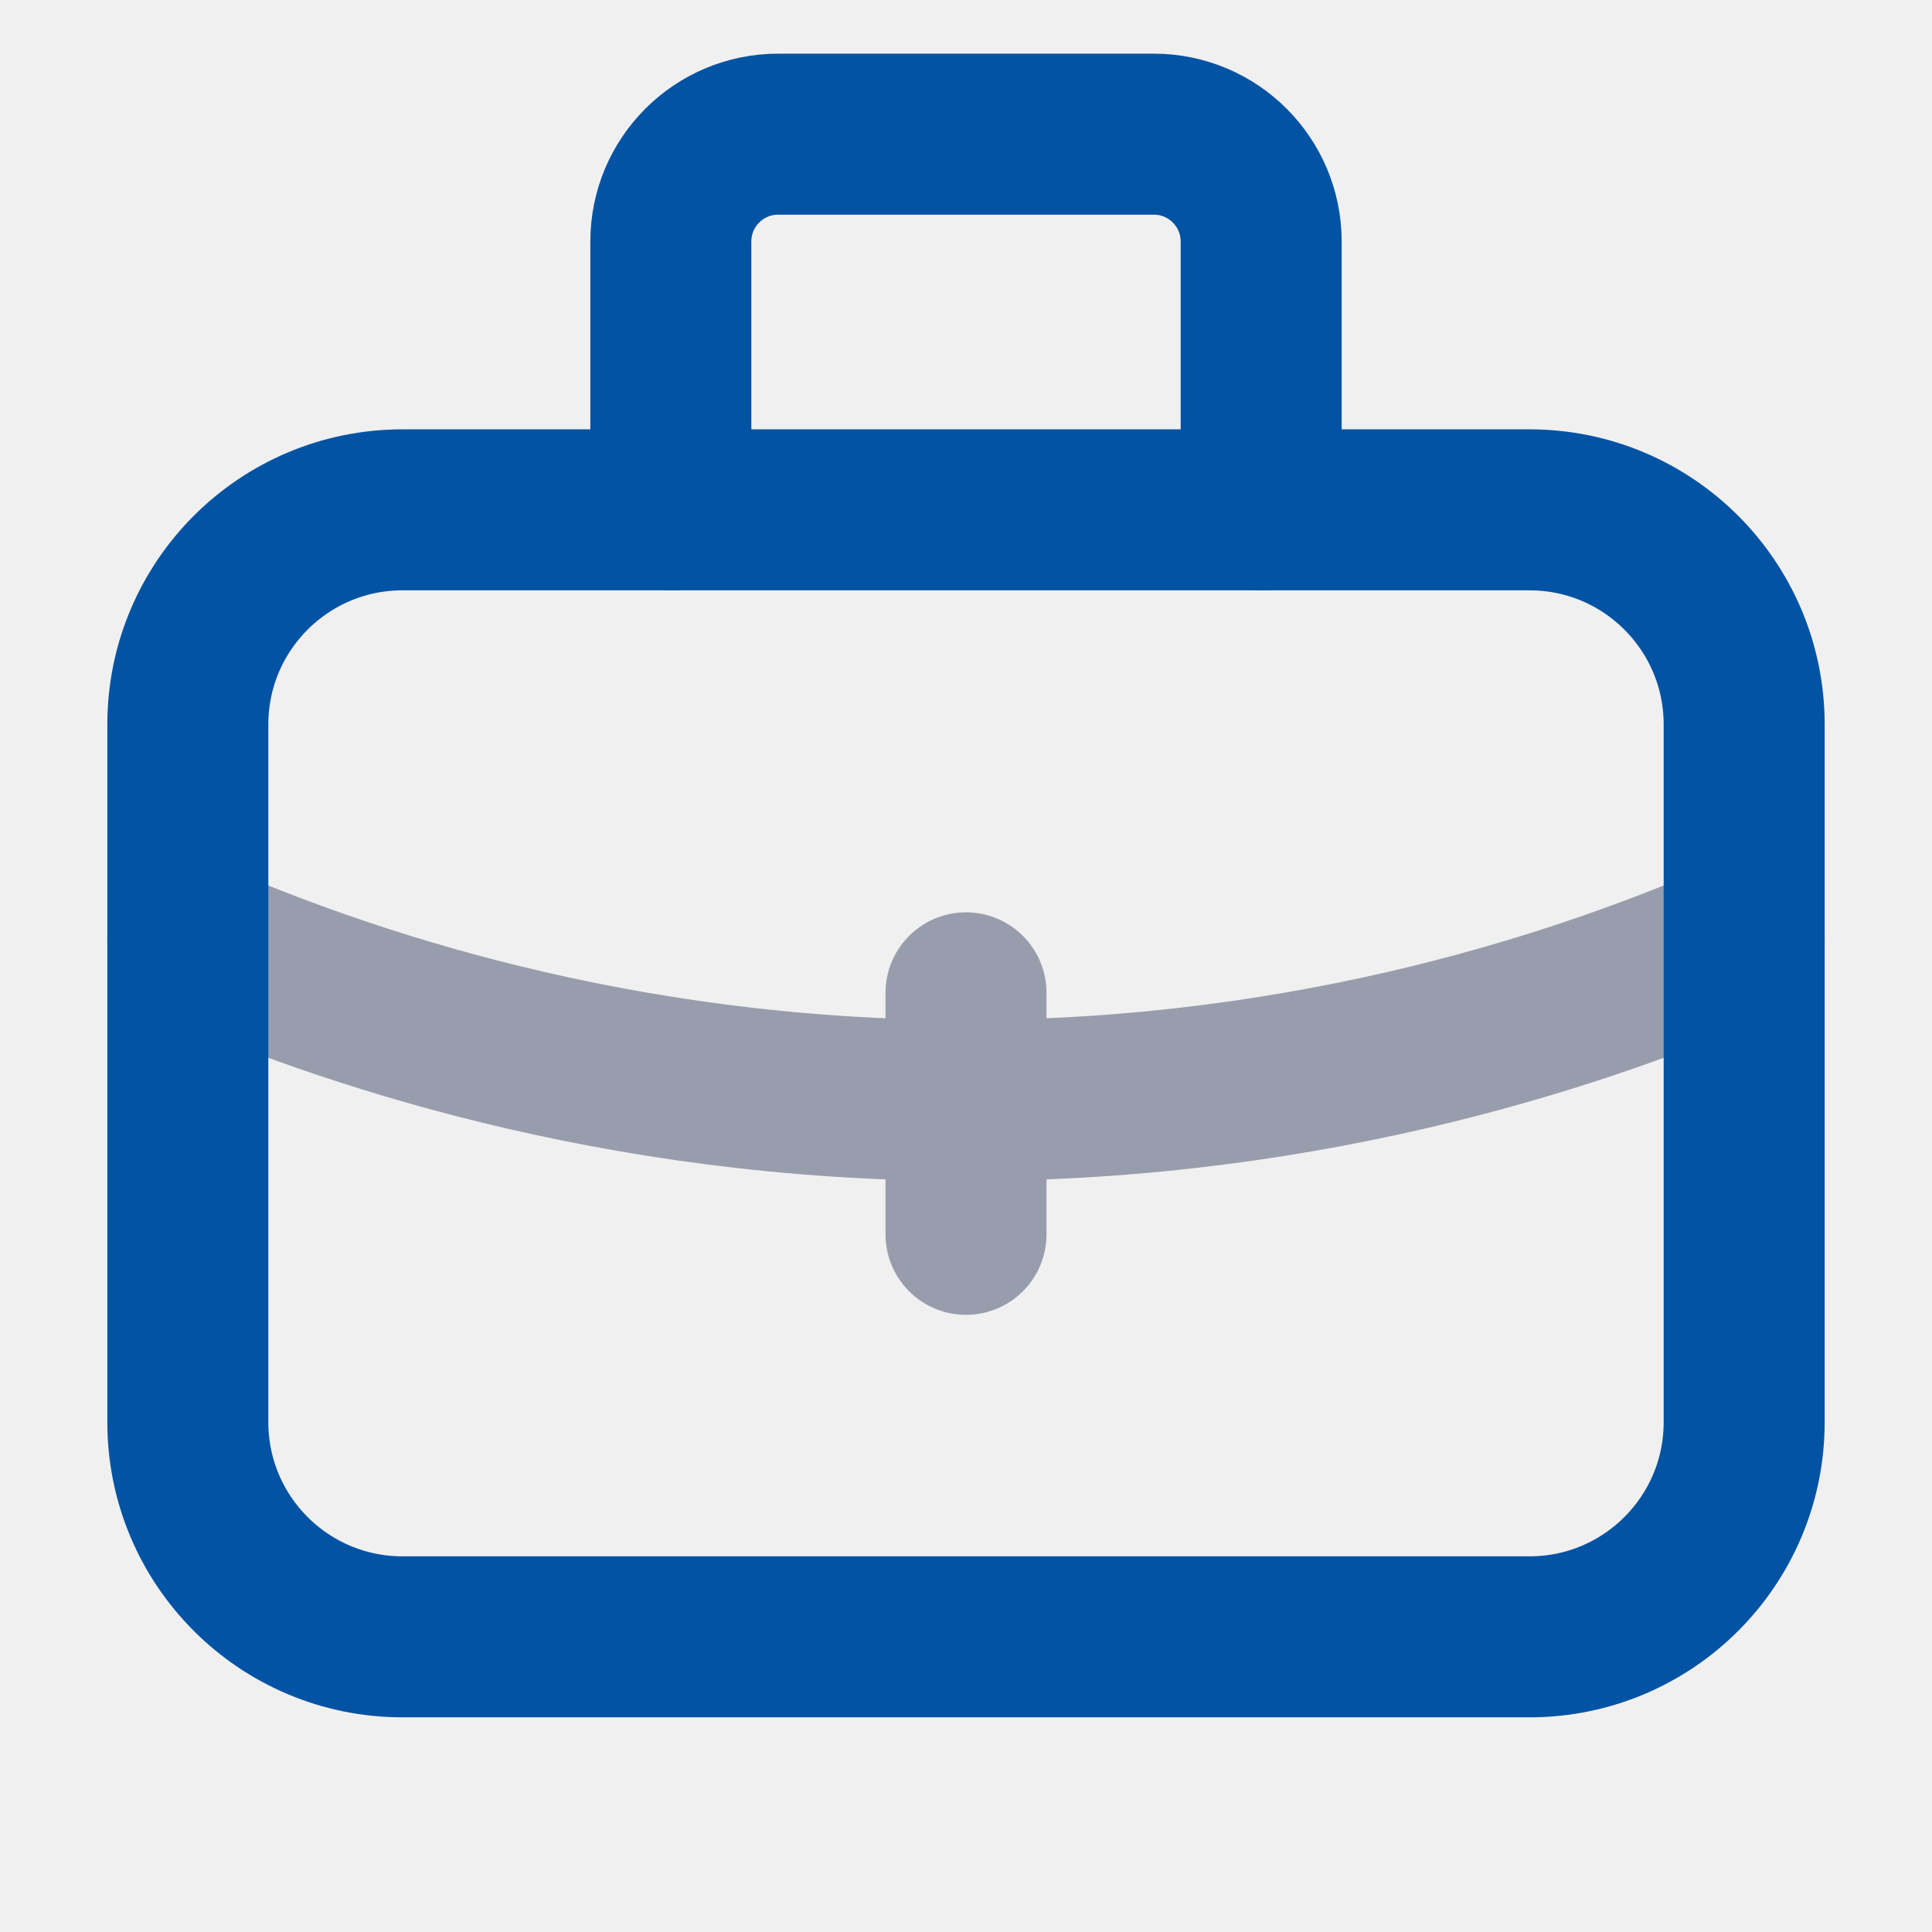
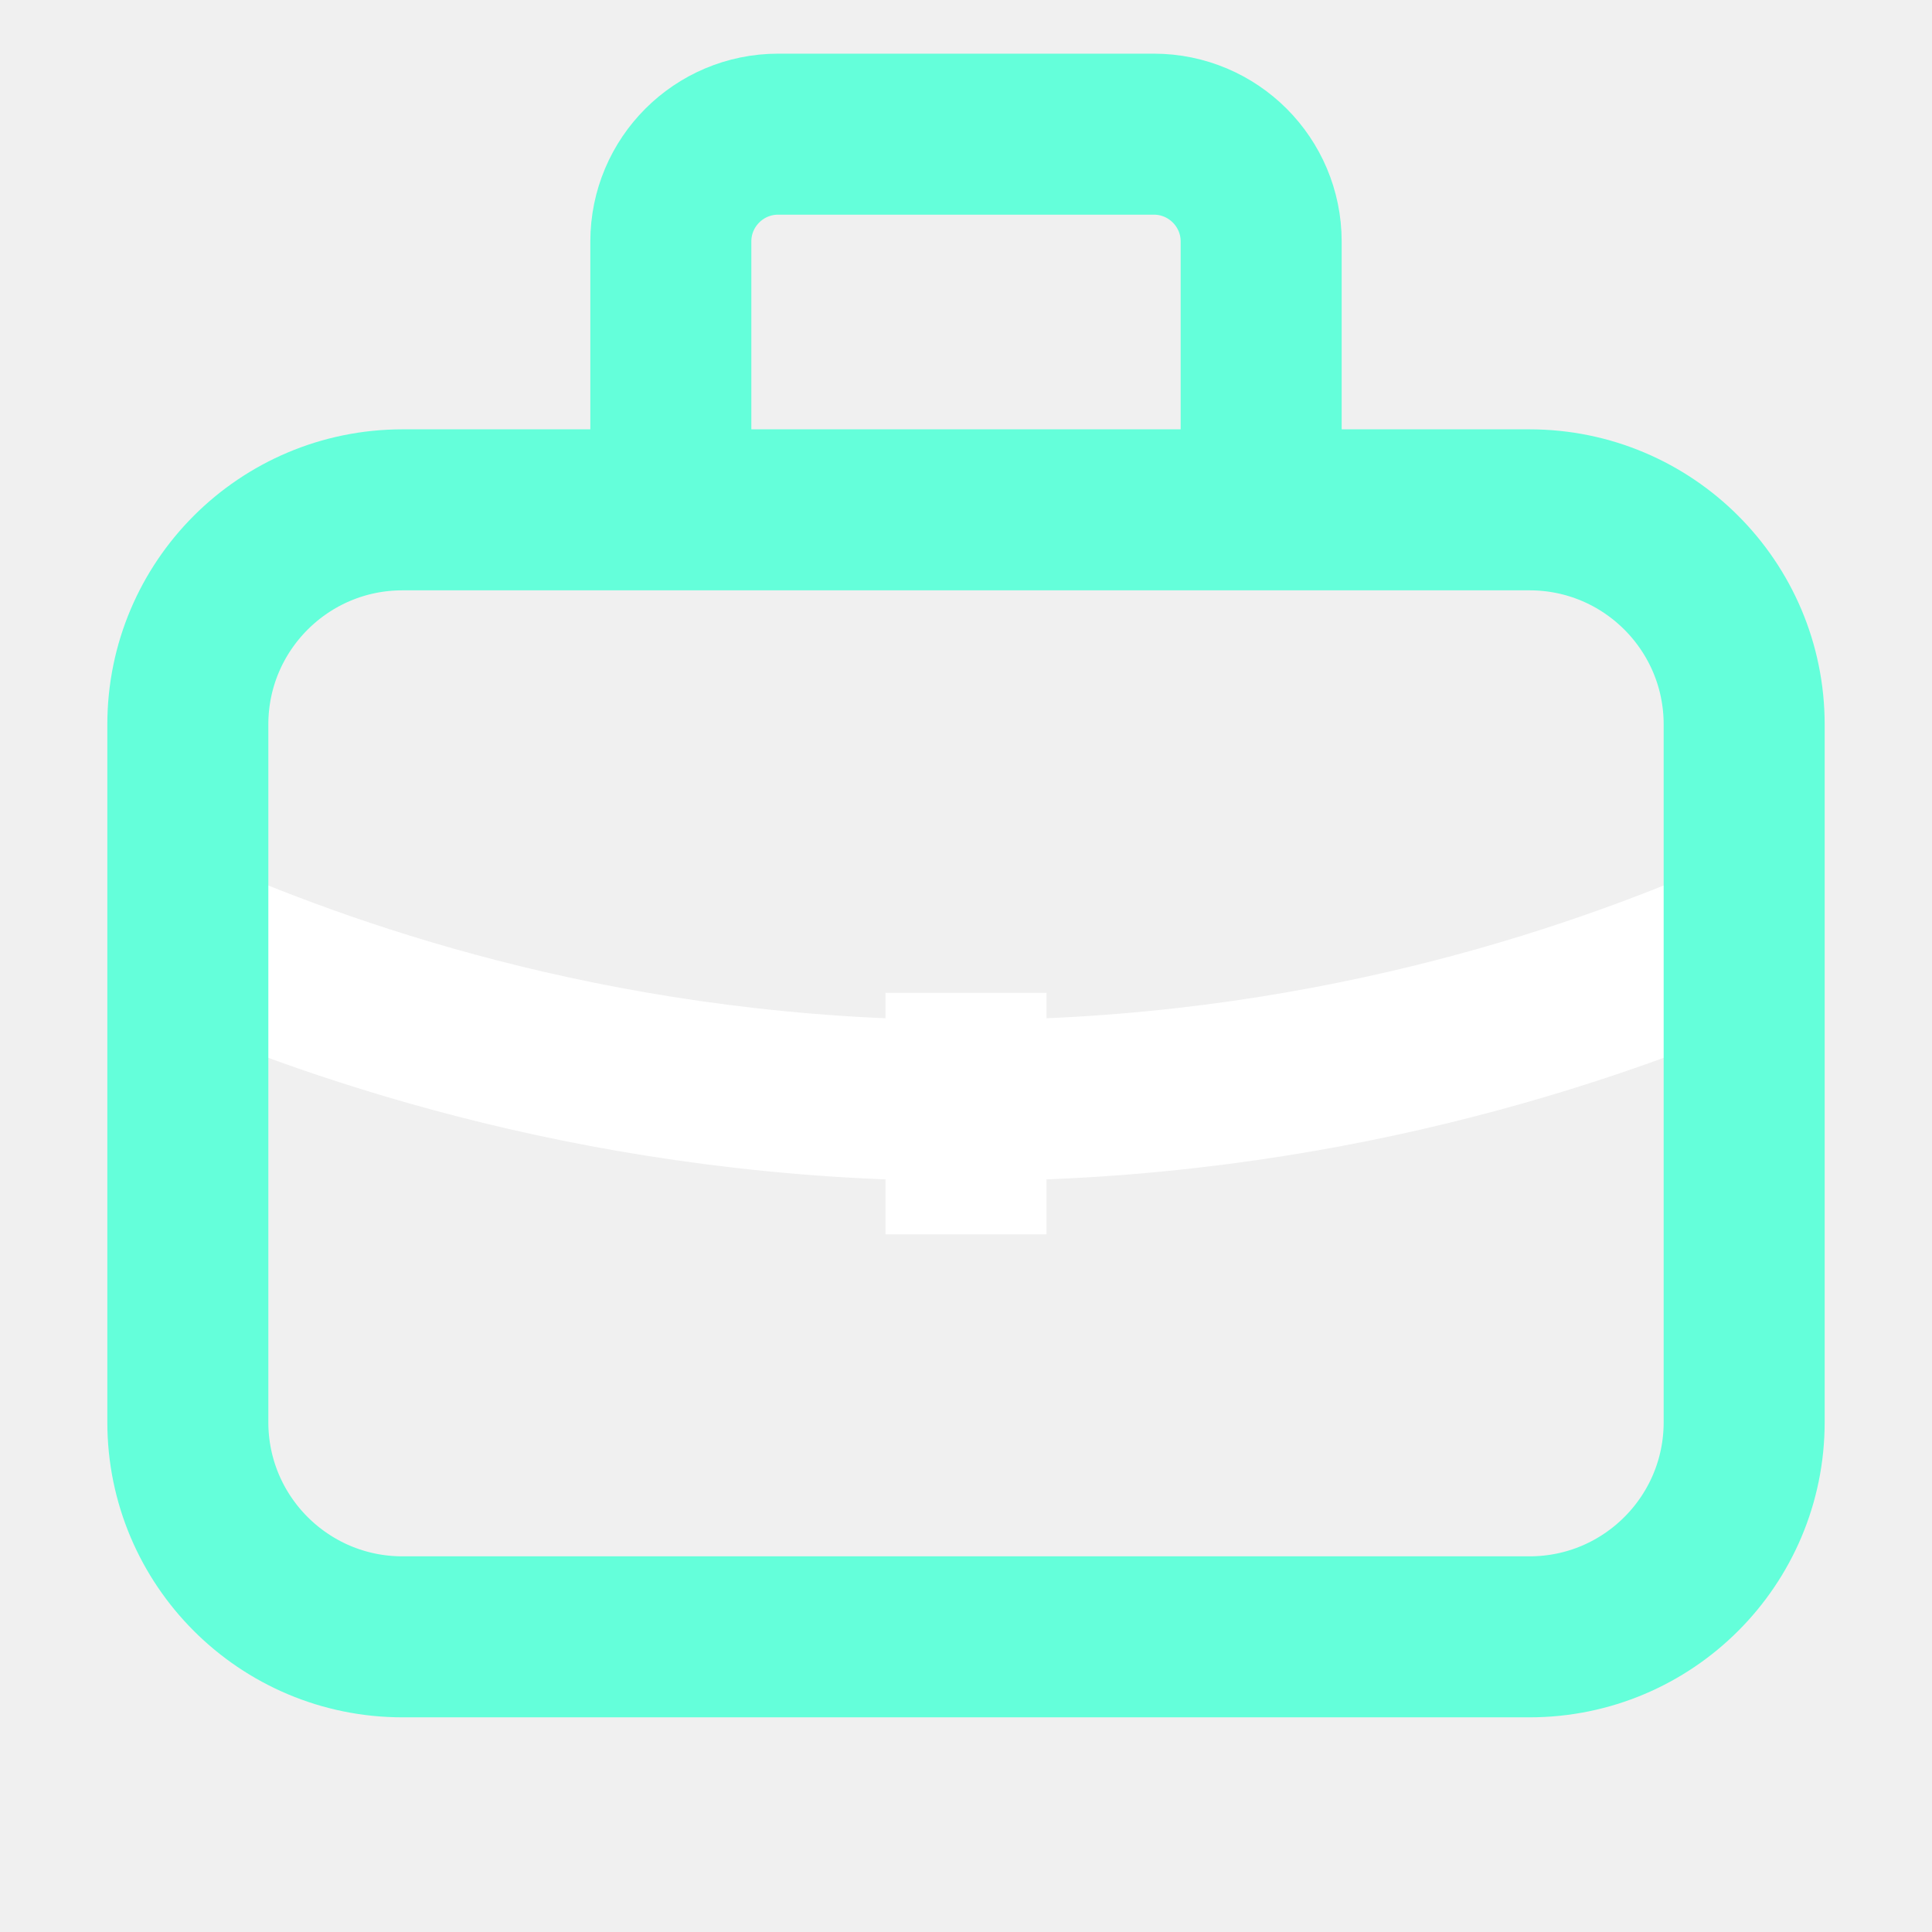
<svg xmlns="http://www.w3.org/2000/svg" height="18" width="18" viewBox="0 0 18 18">
-   <g fill="#0353A4" class="nc-icon-wrapper">
-     <path d="M1.75,8.75c1.421,.616,3.966,1.503,7.25,1.503s5.829-.887,7.25-1.503" fill="none" stroke="#979DAC" stroke-linecap="round" stroke-linejoin="round" stroke-width="1.5" data-color="color-2" />
-     <line x1="9" y1="9.25" x2="9" y2="11.5" fill="none" stroke="#979DAC" stroke-linecap="round" stroke-linejoin="round" stroke-width="1.5" data-color="color-2" />
-     <path d="M6.25,4.75V2.25c0-.552,.448-1,1-1h3.5c.552,0,1,.448,1,1v2.5" fill="none" stroke="#0353A4" stroke-linecap="round" stroke-linejoin="round" stroke-width="1.5" />
-     <rect x="1.75" y="4.75" width="14.5" height="10.5" rx="2" ry="2" fill="none" stroke="#0353A4" stroke-linecap="round" stroke-linejoin="round" stroke-width="1.5" />
+   <g fill="#64FFDA" class="nc-icon-wrapper">
+     <path d="M1.75,8.75c1.421,.616,3.966,1.503,7.25,1.503s5.829-.887,7.25-1.503" fill="none" stroke="#fff" stroke-linecap="butt" stroke-linejoin="miter" stroke-width="1.5" data-color="color-2" />
+     <line x1="9" y1="9.25" x2="9" y2="11.5" fill="none" stroke="#fff" stroke-linecap="butt" stroke-linejoin="miter" stroke-width="1.5" data-color="color-2" />
+     <path d="M6.25,4.75V2.25c0-.552,.448-1,1-1h3.5c.552,0,1,.448,1,1v2.5" fill="none" stroke="#64FFDA" stroke-linecap="butt" stroke-linejoin="miter" stroke-width="1.5" />
+     <rect x="1.75" y="4.75" width="14.5" height="10.5" rx="2" ry="2" fill="none" stroke="#64FFDA" stroke-linecap="butt" stroke-linejoin="miter" stroke-width="1.5" />
  </g>
</svg>
